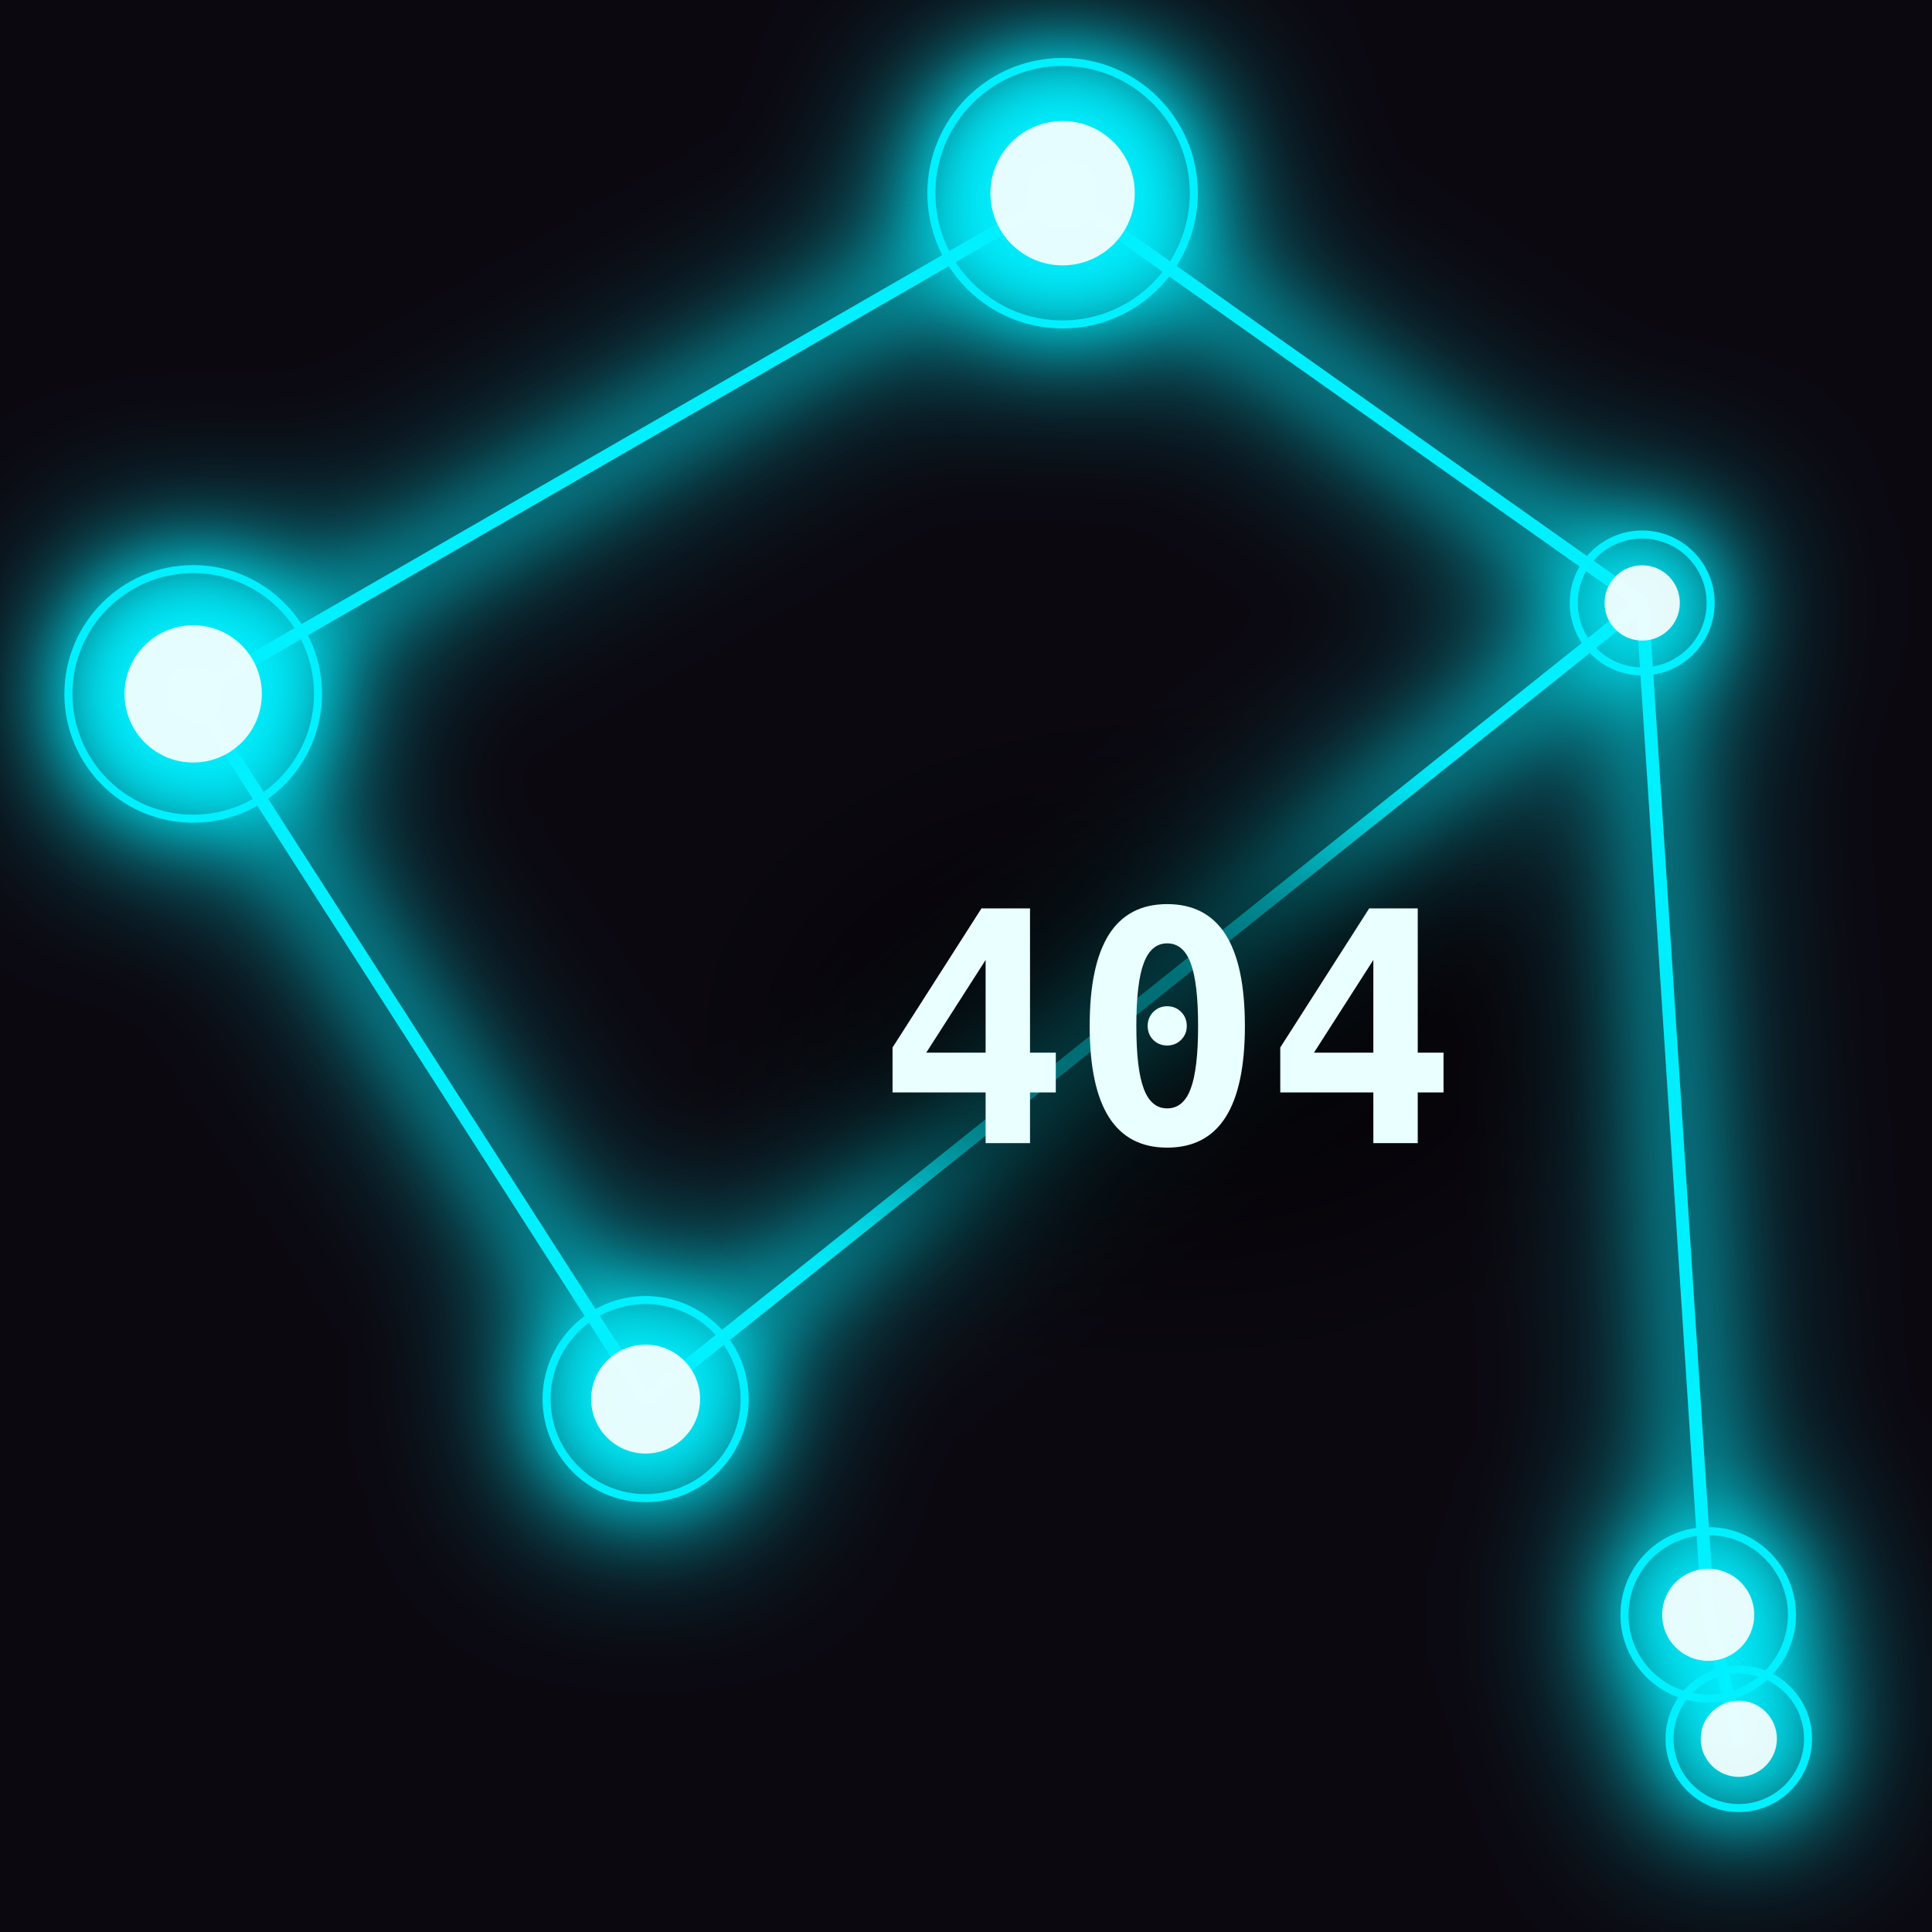
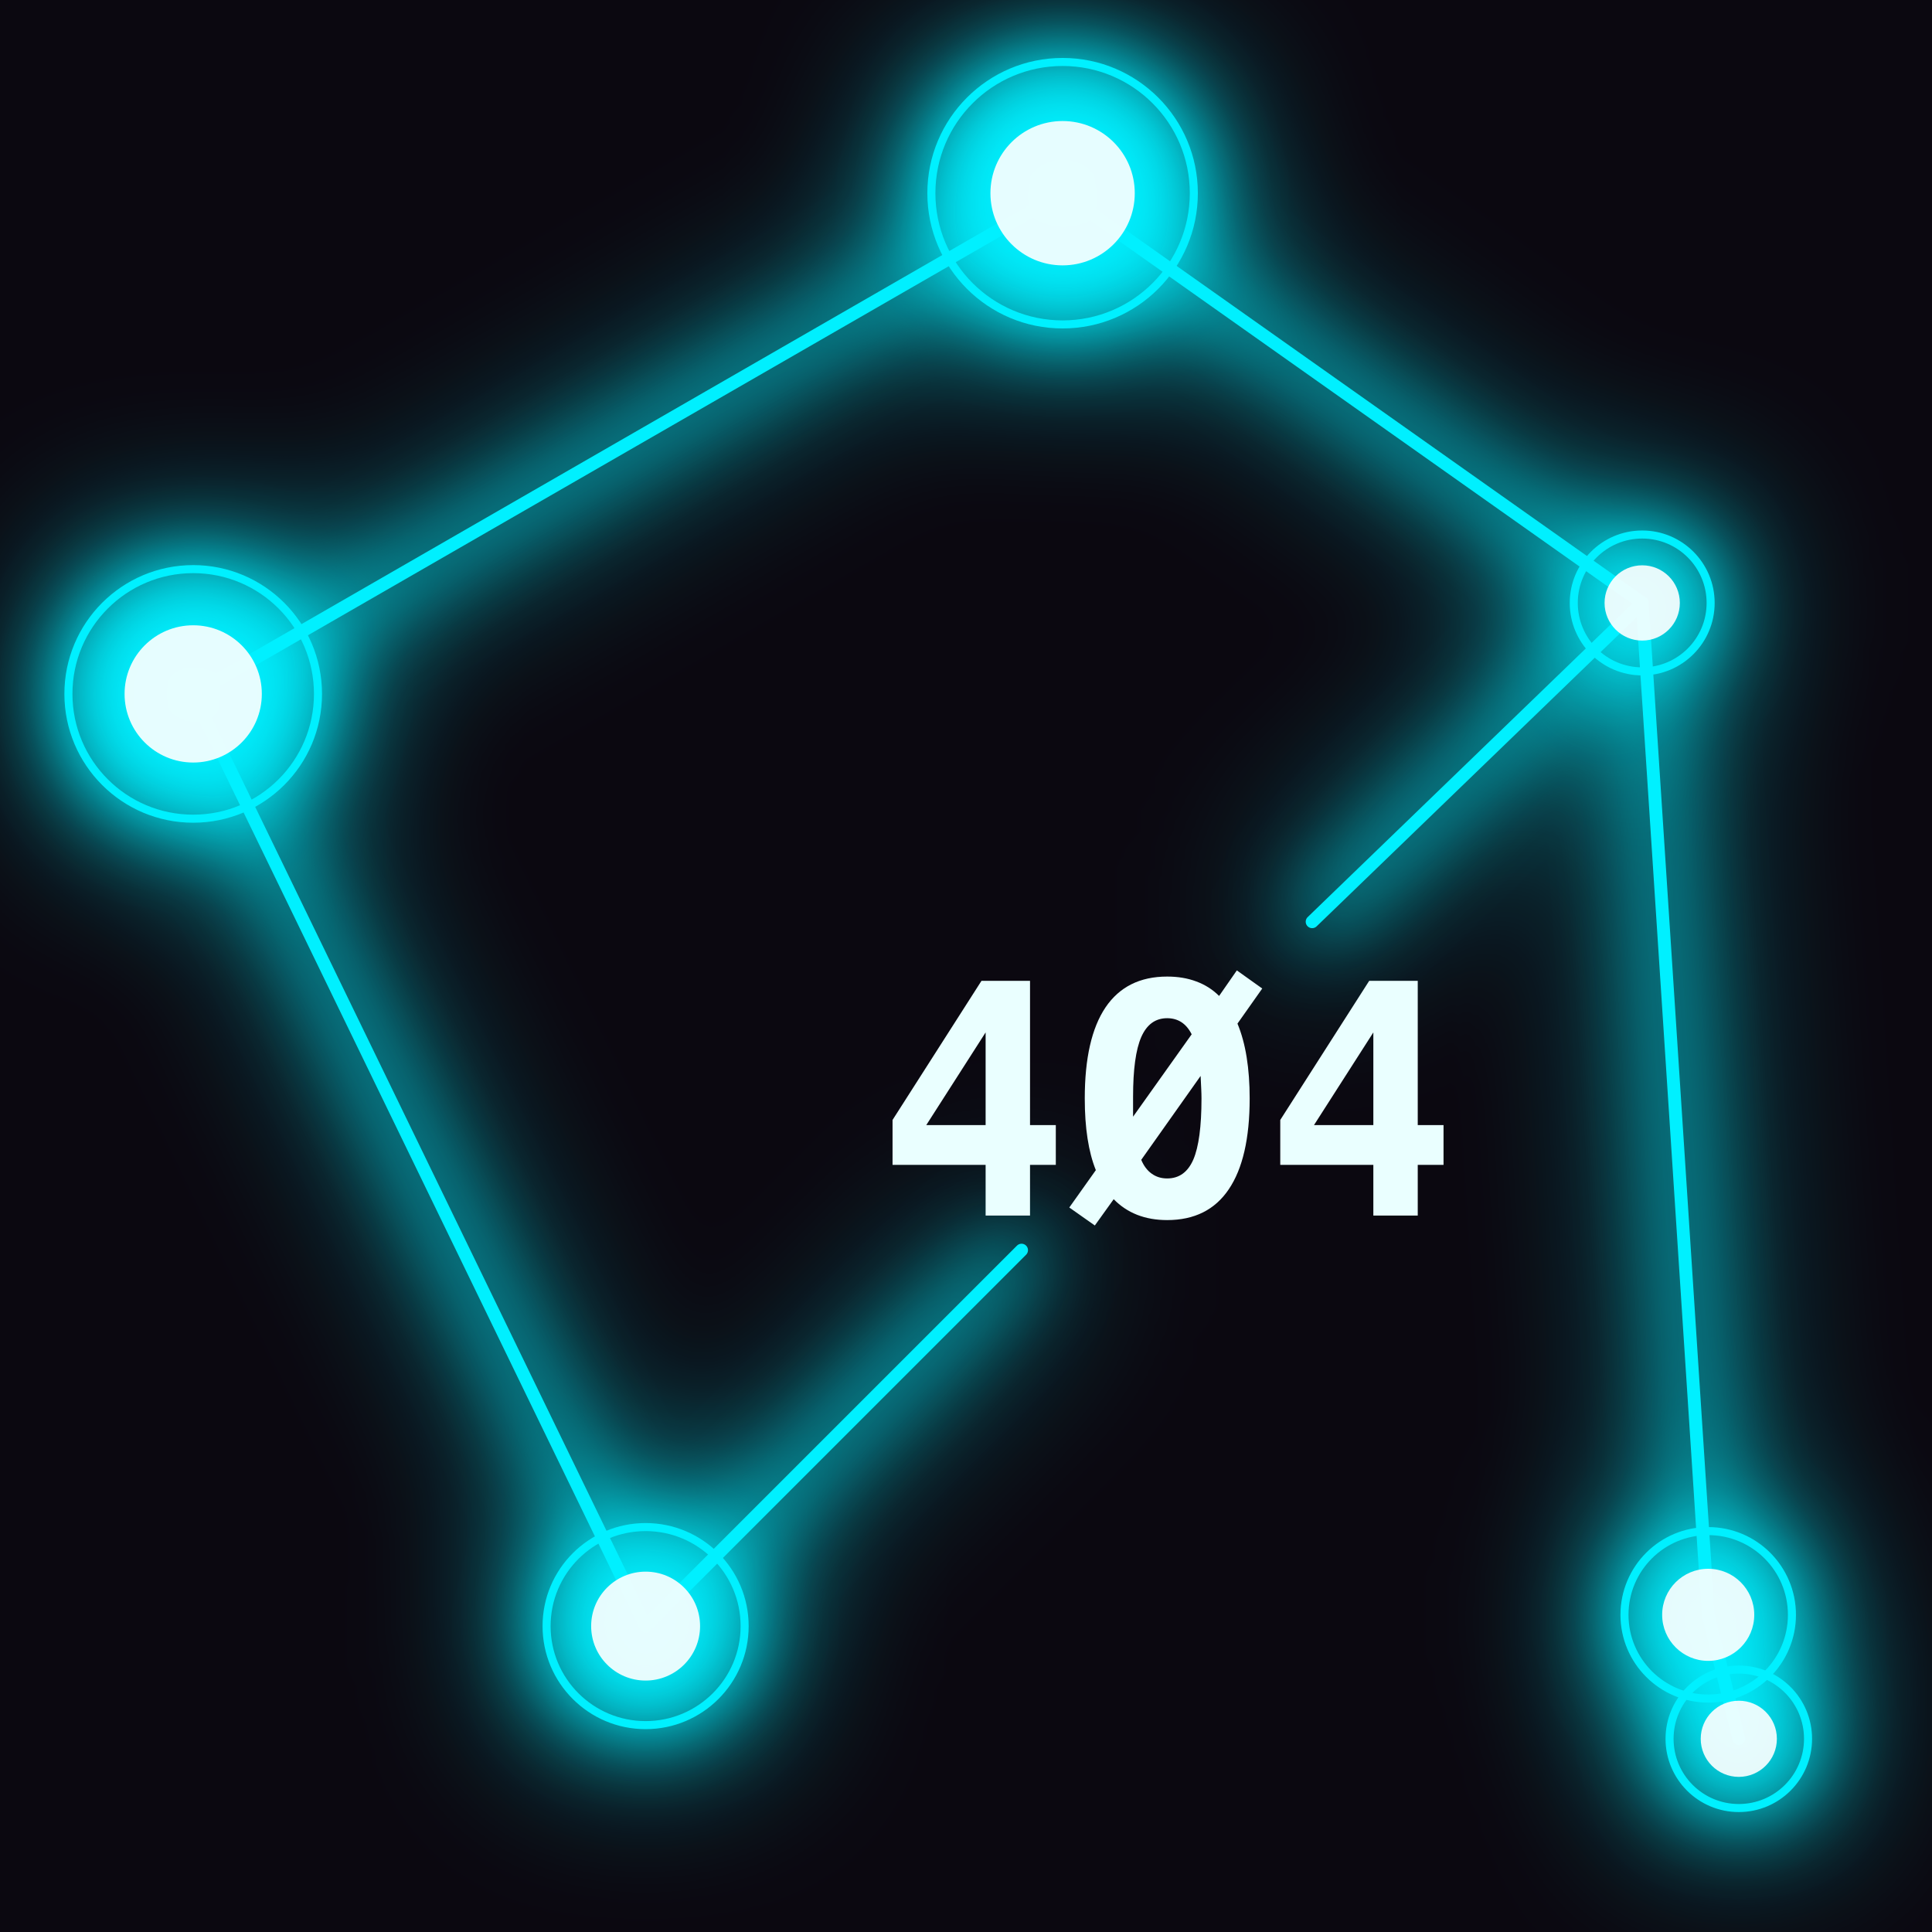
<svg xmlns="http://www.w3.org/2000/svg" viewBox="0 0 240 240" width="240" height="240">
  <defs>
    <filter id="glowBlue" x="-60%" y="-60%" width="220%" height="220%">
      <feGaussianBlur in="SourceGraphic" stdDeviation="5" result="blur1" />
    </filter>
    <filter id="glowBlue-soft" x="-100%" y="-100%" width="300%" height="300%">
      <feGaussianBlur in="SourceGraphic" stdDeviation="10" />
    </filter>
  </defs>
  <rect x="0" y="0" width="240" height="240" fill="#0B0810" />
  <g filter="url(#glowBlue-soft)">
    <line x1="24.0" y1="86.2" x2="132.0" y2="24.0" stroke="#00F0FF" stroke-width="6" stroke-linecap="round" opacity="0.9" />
    <line x1="132.0" y1="24.0" x2="204.0" y2="74.9" stroke="#00F0FF" stroke-width="6" stroke-linecap="round" opacity="0.9" />
-     <line x1="204.0" y1="74.9" x2="80.2" y2="173.8" stroke="#00F0FF" stroke-width="6" stroke-linecap="round" opacity="0.9" />
-     <line x1="80.2" y1="173.8" x2="24.0" y2="86.2" stroke="#00F0FF" stroke-width="6" stroke-linecap="round" opacity="0.9" />
+     <line x1="204.0" y1="74.9" x2="163.0" y2="114.5" stroke="#00F0FF" stroke-width="6" stroke-linecap="round" opacity="0.9" />
+     <line x1="126.9" y1="155.3" x2="80.2" y2="202.0" stroke="#00F0FF" stroke-width="6" stroke-linecap="round" opacity="0.9" />
+     <line x1="80.2" y1="202.0" x2="24.0" y2="86.2" stroke="#00F0FF" stroke-width="6" stroke-linecap="round" opacity="0.9" />
    <line x1="204.0" y1="74.9" x2="212.2" y2="200.6" stroke="#00F0FF" stroke-width="6" stroke-linecap="round" opacity="0.9" />
    <line x1="212.2" y1="200.6" x2="216.0" y2="216.0" stroke="#00F0FF" stroke-width="6" stroke-linecap="round" opacity="0.9" />
    <circle cx="24.0" cy="86.2" r="17.5" fill="#00F0FF" opacity="0.9" />
    <circle cx="132.0" cy="24.0" r="18.3" fill="#00F0FF" opacity="0.9" />
    <circle cx="204.0" cy="74.9" r="10.5" fill="#00F0FF" opacity="0.9" />
-     <circle cx="80.2" cy="173.8" r="14.3" fill="#00F0FF" opacity="0.9" />
+     <circle cx="80.2" cy="202.0" r="14.3" fill="#00F0FF" opacity="0.9" />
    <circle cx="212.2" cy="200.6" r="12.4" fill="#00F0FF" opacity="0.9" />
    <circle cx="216.0" cy="216.0" r="10.6" fill="#00F0FF" opacity="0.9" />
  </g>
  <g filter="url(#glowBlue)">
    <line x1="24.0" y1="86.2" x2="132.0" y2="24.0" stroke="#00F0FF" stroke-width="3.5" stroke-linecap="round" opacity="1" />
    <line x1="132.0" y1="24.0" x2="204.0" y2="74.9" stroke="#00F0FF" stroke-width="3.5" stroke-linecap="round" opacity="1" />
-     <line x1="204.0" y1="74.9" x2="80.2" y2="173.8" stroke="#00F0FF" stroke-width="3.5" stroke-linecap="round" opacity="1" />
-     <line x1="80.2" y1="173.8" x2="24.0" y2="86.2" stroke="#00F0FF" stroke-width="3.5" stroke-linecap="round" opacity="1" />
+     <line x1="204.0" y1="74.9" x2="163.0" y2="114.5" stroke="#00F0FF" stroke-width="3.5" stroke-linecap="round" opacity="1" />
+     <line x1="126.9" y1="155.3" x2="80.2" y2="202.0" stroke="#00F0FF" stroke-width="3.5" stroke-linecap="round" opacity="1" />
+     <line x1="80.2" y1="202.0" x2="24.0" y2="86.2" stroke="#00F0FF" stroke-width="3.5" stroke-linecap="round" opacity="1" />
    <line x1="204.0" y1="74.9" x2="212.2" y2="200.6" stroke="#00F0FF" stroke-width="3.5" stroke-linecap="round" opacity="1" />
    <line x1="212.2" y1="200.6" x2="216.0" y2="216.0" stroke="#00F0FF" stroke-width="3.5" stroke-linecap="round" opacity="1" />
    <circle cx="24.0" cy="86.2" r="15.5" fill="#00F0FF" />
    <circle cx="132.0" cy="24.0" r="16.3" fill="#00F0FF" />
    <circle cx="204.0" cy="74.9" r="8.5" fill="#00F0FF" />
-     <circle cx="80.2" cy="173.8" r="12.3" fill="#00F0FF" />
+     <circle cx="80.2" cy="202.0" r="12.3" fill="#00F0FF" />
    <circle cx="212.2" cy="200.6" r="10.4" fill="#00F0FF" />
    <circle cx="216.0" cy="216.0" r="8.6" fill="#00F0FF" />
  </g>
  <line x1="24.0" y1="86.2" x2="132.0" y2="24.0" stroke="#00F0FF" stroke-width="1.6" stroke-linecap="round" opacity="1" />
  <line x1="132.0" y1="24.0" x2="204.0" y2="74.9" stroke="#00F0FF" stroke-width="1.6" stroke-linecap="round" opacity="1" />
-   <line x1="204.0" y1="74.9" x2="80.2" y2="173.8" stroke="#00F0FF" stroke-width="1.6" stroke-linecap="round" opacity="1" />
-   <line x1="80.2" y1="173.8" x2="24.0" y2="86.2" stroke="#00F0FF" stroke-width="1.6" stroke-linecap="round" opacity="1" />
+   <line x1="204.0" y1="74.9" x2="163.0" y2="114.5" stroke="#00F0FF" stroke-width="1.6" stroke-linecap="round" opacity="1" />
+   <line x1="126.9" y1="155.3" x2="80.2" y2="202.0" stroke="#00F0FF" stroke-width="1.6" stroke-linecap="round" opacity="1" />
+   <line x1="80.2" y1="202.0" x2="24.0" y2="86.2" stroke="#00F0FF" stroke-width="1.6" stroke-linecap="round" opacity="1" />
  <line x1="204.0" y1="74.9" x2="212.2" y2="200.6" stroke="#00F0FF" stroke-width="1.6" stroke-linecap="round" opacity="1" />
  <line x1="212.2" y1="200.6" x2="216.0" y2="216.0" stroke="#00F0FF" stroke-width="1.6" stroke-linecap="round" opacity="1" />
  <circle cx="24.0" cy="86.2" r="8.525" fill="#FFFFFF" opacity="0.9" />
  <circle cx="24.0" cy="86.2" r="15.5" fill="none" stroke="#00F0FF" stroke-width="1" />
  <circle cx="132.0" cy="24.0" r="8.965" fill="#FFFFFF" opacity="0.9" />
  <circle cx="132.0" cy="24.0" r="16.3" fill="none" stroke="#00F0FF" stroke-width="1" />
  <circle cx="204.0" cy="74.9" r="4.675" fill="#FFFFFF" opacity="0.9" />
  <circle cx="204.0" cy="74.9" r="8.5" fill="none" stroke="#00F0FF" stroke-width="1" />
-   <circle cx="80.2" cy="173.8" r="6.765" fill="#FFFFFF" opacity="0.9" />
-   <circle cx="80.2" cy="173.8" r="12.3" fill="none" stroke="#00F0FF" stroke-width="1" />
+   <circle cx="80.2" cy="202.0" r="6.765" fill="#FFFFFF" opacity="0.9" />
+   <circle cx="80.2" cy="202.0" r="12.3" fill="none" stroke="#00F0FF" stroke-width="1" />
  <circle cx="212.2" cy="200.6" r="5.72" fill="#FFFFFF" opacity="0.9" />
  <circle cx="212.2" cy="200.6" r="10.4" fill="none" stroke="#00F0FF" stroke-width="1" />
  <circle cx="216.0" cy="216.0" r="4.73" fill="#FFFFFF" opacity="0.9" />
  <circle cx="216.0" cy="216.0" r="8.6" fill="none" stroke="#00F0FF" stroke-width="1" />
-   <ellipse fill="#000000" opacity="0.55" cx="145" cy="129" rx="46" ry="26" filter="url(#glowBlue-soft)" />
-   <text font-family="JetBrains Mono, monospace" font-weight="700" font-size="40" fill="#EAFFFF" x="145" y="142" text-anchor="middle">404</text>
+   <text font-family="JetBrains Mono, monospace" font-weight="700" font-size="40" fill="#EAFFFF" x="145" y="151" text-anchor="middle">4Ø4</text>
</svg>
